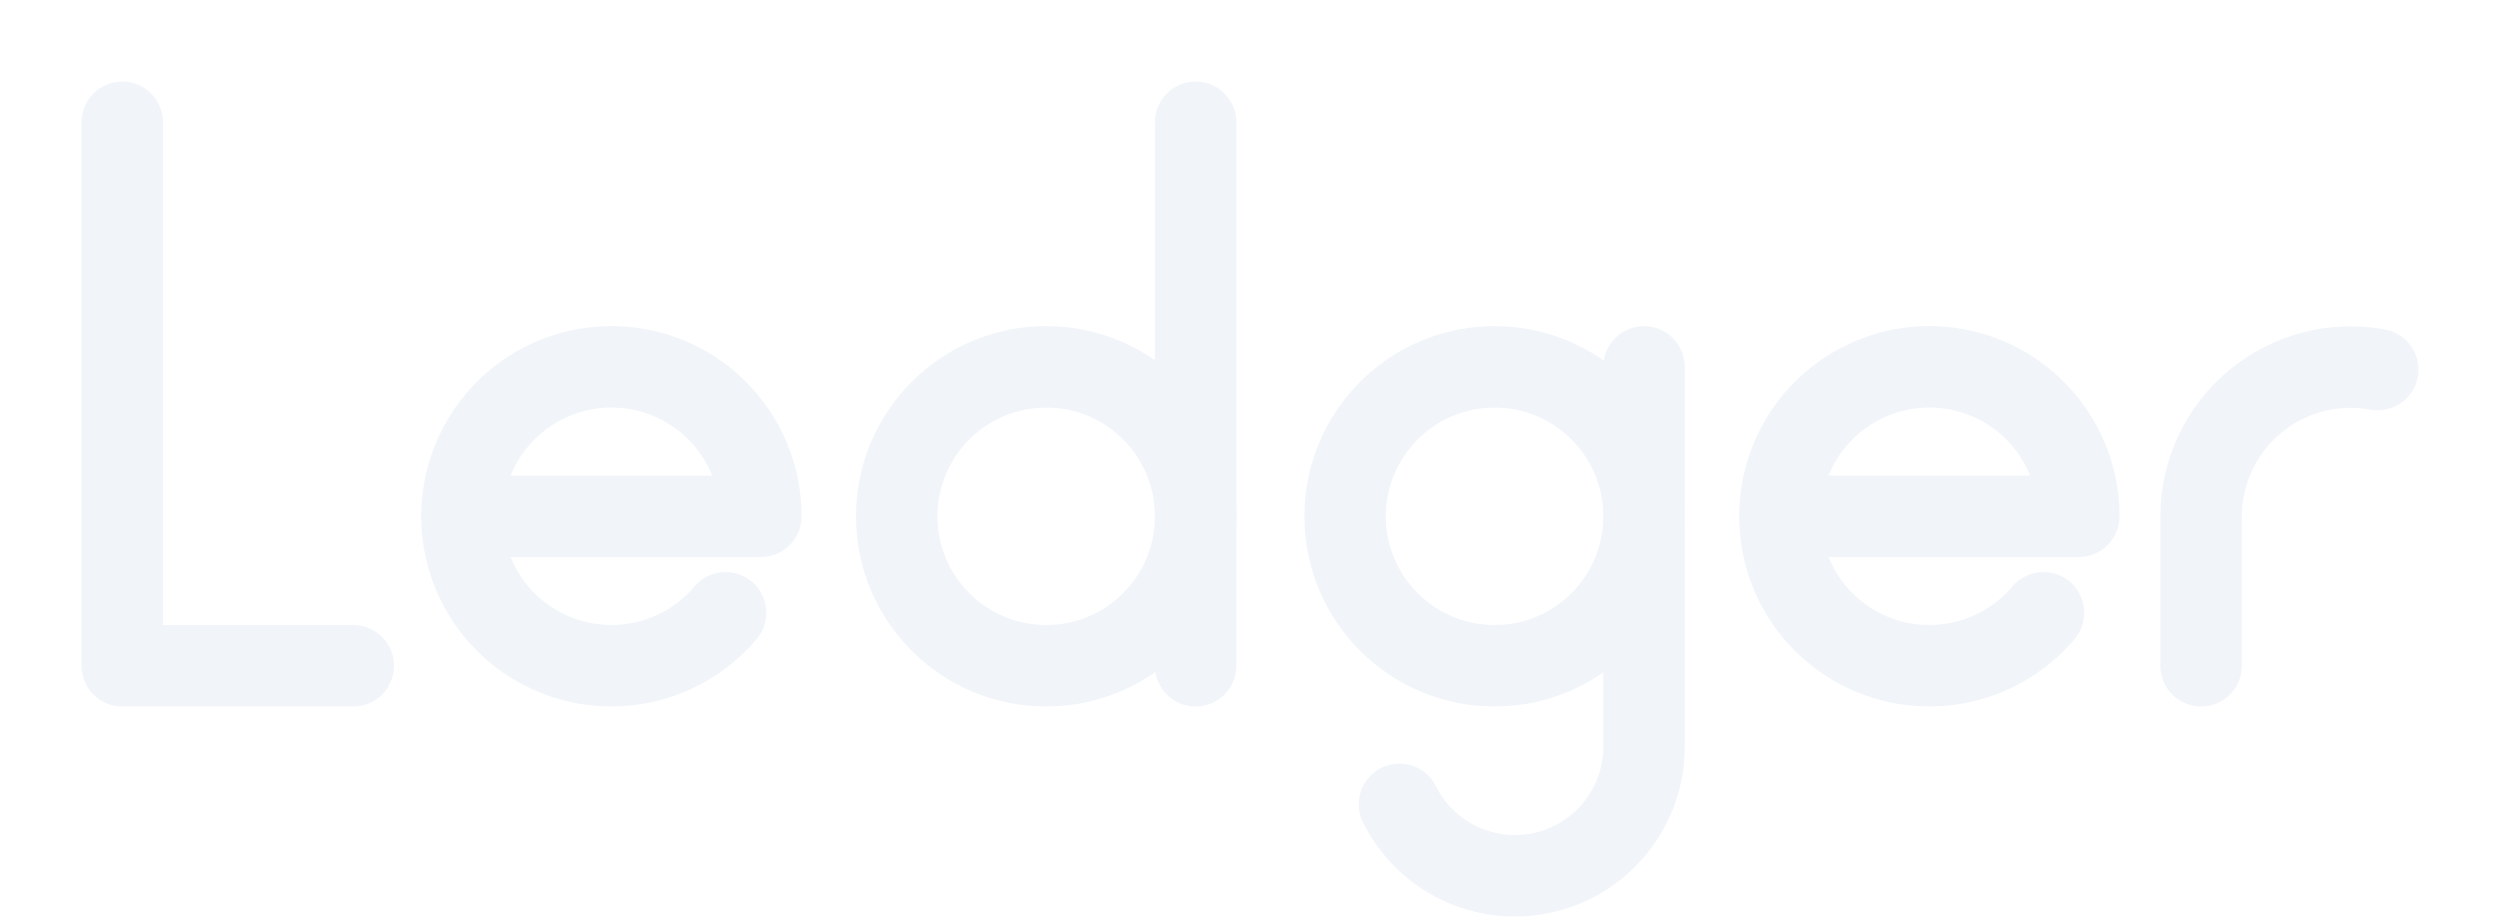
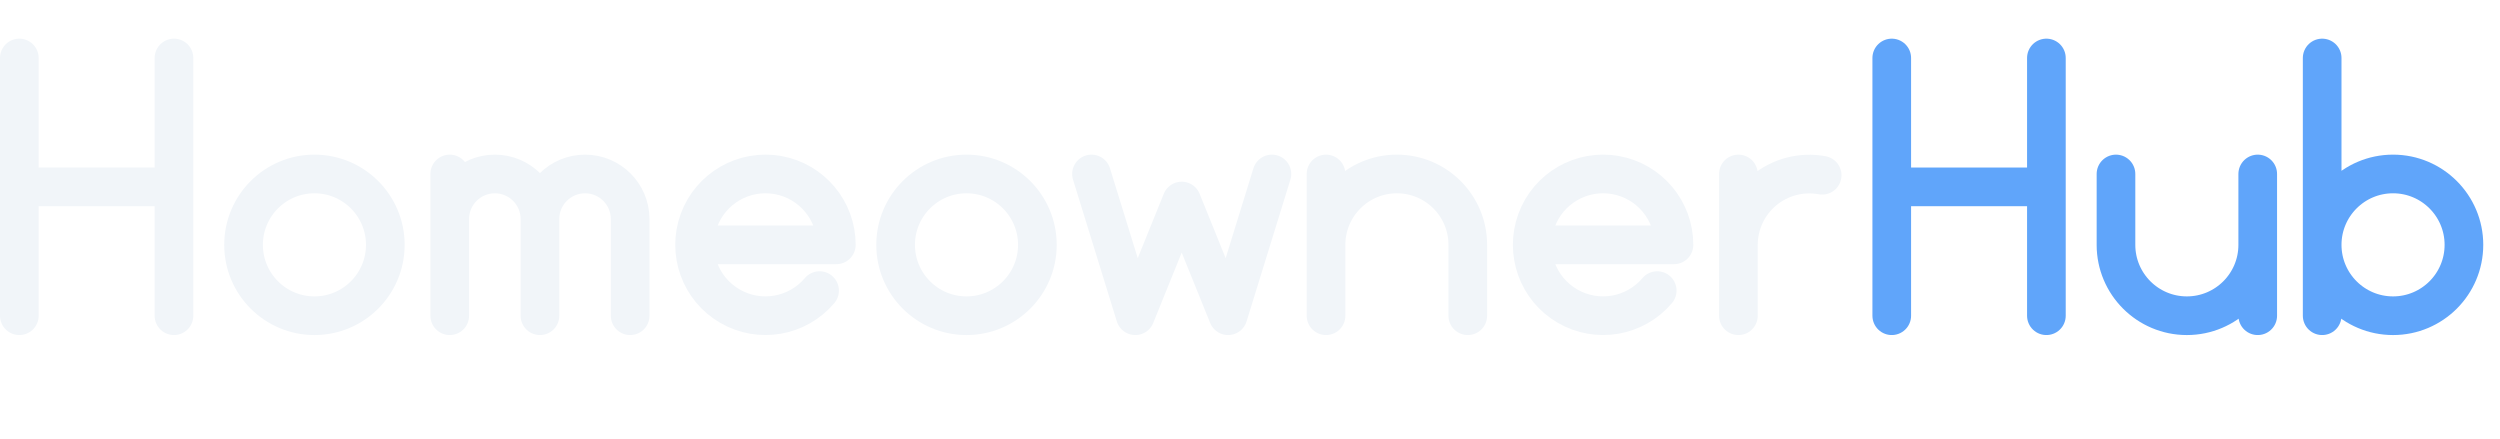
- <svg xmlns="http://www.w3.org/2000/svg" viewBox="0 0 92 34" width="92" height="34" role="img" aria-label="Ledger">
-   <g fill="none" stroke="#F1F5F9" stroke-width="3" stroke-linecap="round" stroke-linejoin="round">
-     <path d="M4.5 4.5v20h8.5" />
-     <path d="M17 19h11a5.5 5.5 0 1 0-1.3 3.55" />
-     <circle cx="38.5" cy="19" r="5.5" />
-     <path d="M44 4.5v20" />
-     <circle cx="55" cy="19" r="5.5" />
-     <path d="M60.5 13.5v14a4.75 4.75 0 0 1-9 2.1" />
-     <path d="M65.5 19h11a5.5 5.5 0 1 0-1.3 3.55" />
-     <path d="M81 24.5V19a5.5 5.5 0 0 1 6.5-5.4" />
+ <svg xmlns="http://www.w3.org/2000/svg" viewBox="0 0 194 34" width="194" height="34" role="img" aria-label="HomeownerHub">
+   <g fill="none" stroke-width="3" stroke-linecap="round" stroke-linejoin="round">
+     <g stroke="#F1F5F9">
+       <path transform="translate(1.5 0)" d="M0 4.5V24.5M12 4.5V24.5M0 14.5h12" />
+       <path transform="translate(18.9 0)" d="M5.5 13.5a5.5 5.5 0 1 0 0.001 0z" />
+       <path transform="translate(34.9 0)" d="M0 24.5V13.5M0 17a3.5 3.5 0 0 1 7 0v7.5M7 17a3.5 3.5 0 0 1 7 0v7.5" />
+       <path transform="translate(53.9 0)" d="M0 19h11a5.5 5.5 0 1 0-1.3 3.55" />
+       <path transform="translate(69.5 0)" d="M5.5 13.5a5.5 5.5 0 1 0 0.001 0z" />
+       <path transform="translate(84.7 0)" d="M0 13.5L3.4 24.5L7 15.6L10.6 24.5L14 13.5" />
+       <path transform="translate(102.9 0)" d="M0 24.5V13.5M0 19a5.5 5.5 0 0 1 11 0v5.5" />
+       <path transform="translate(118.9 0)" d="M0 19h11a5.5 5.5 0 1 0-1.3 3.55" />
+       <path transform="translate(134.9 0)" d="M0 24.5V13.5M0 19a5.5 5.5 0 0 1 6.5-5.4" />
+     </g>
+     <g stroke="#60A5FA">
+       <path transform="translate(146.8 0)" d="M0 4.5V24.5M12 4.5V24.5M0 14.5h12" />
+       <path transform="translate(164.2 0)" d="M0 13.5v5.5a5.5 5.5 0 0 0 11 0M11 13.5V24.5" />
+       <path transform="translate(180.2 0)" d="M0 4.5V24.5M5.5 13.5a5.5 5.5 0 1 0 0.001 0z" />
+     </g>
  </g>
</svg>
